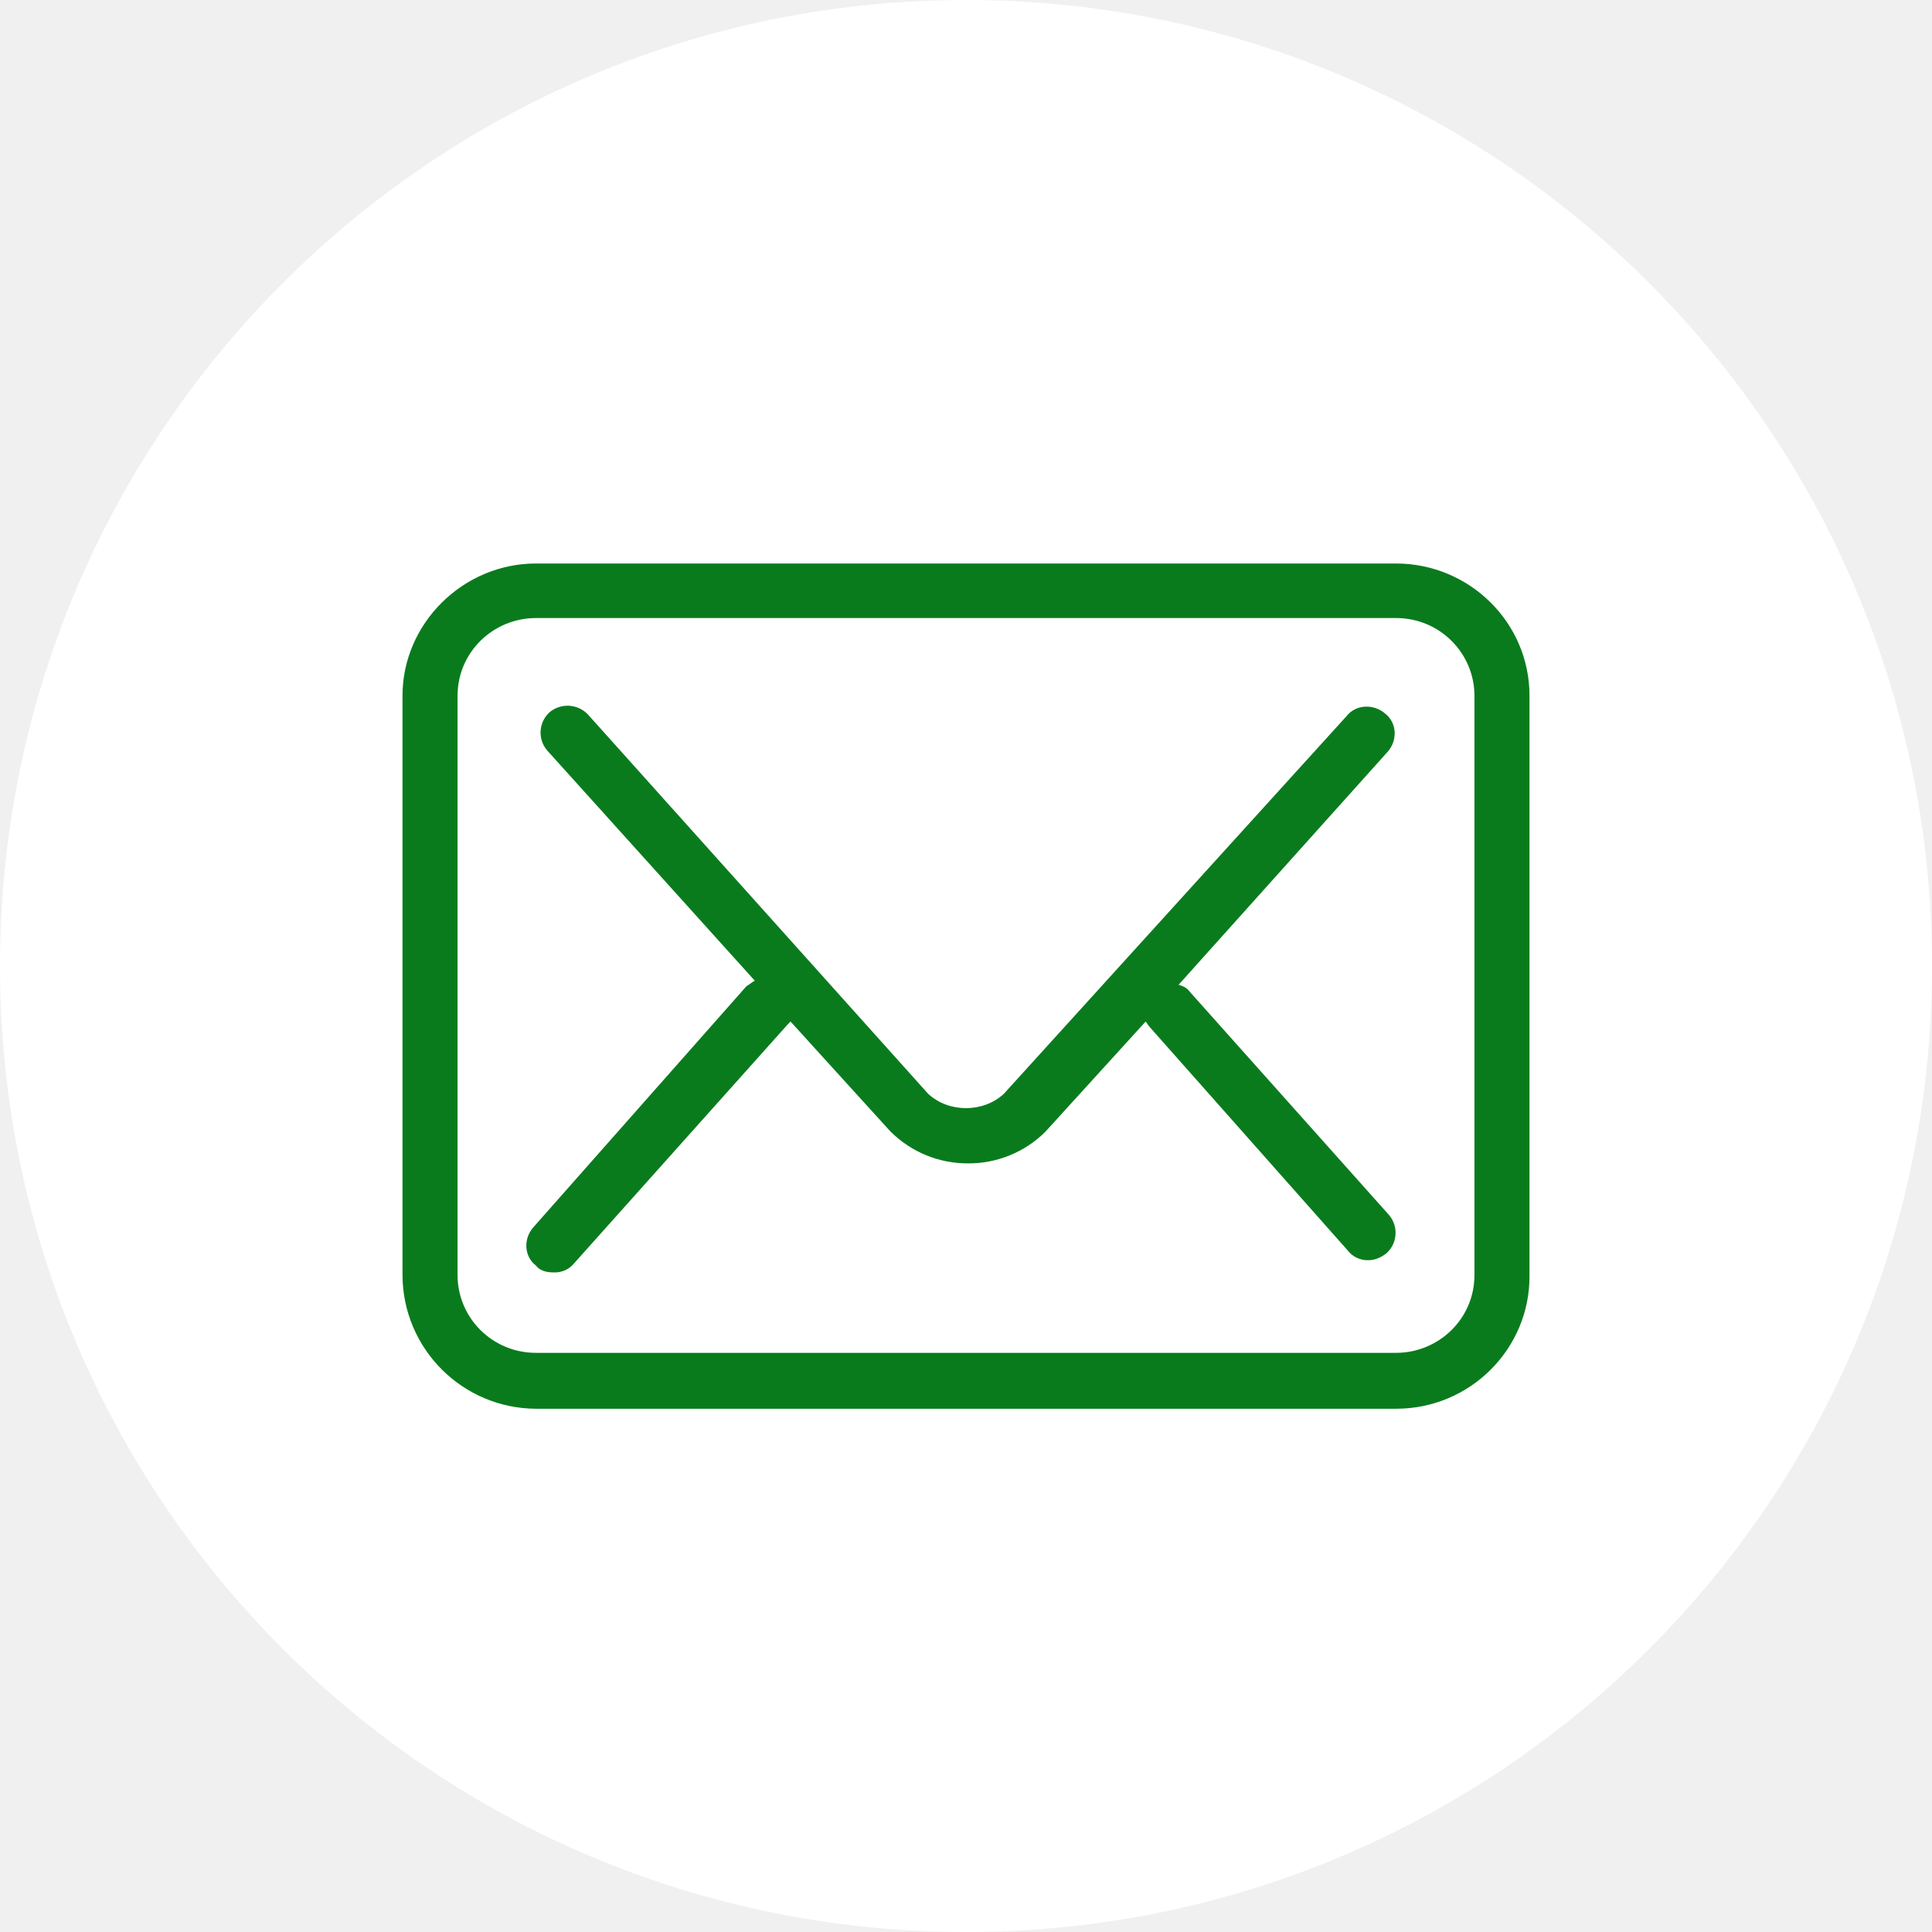
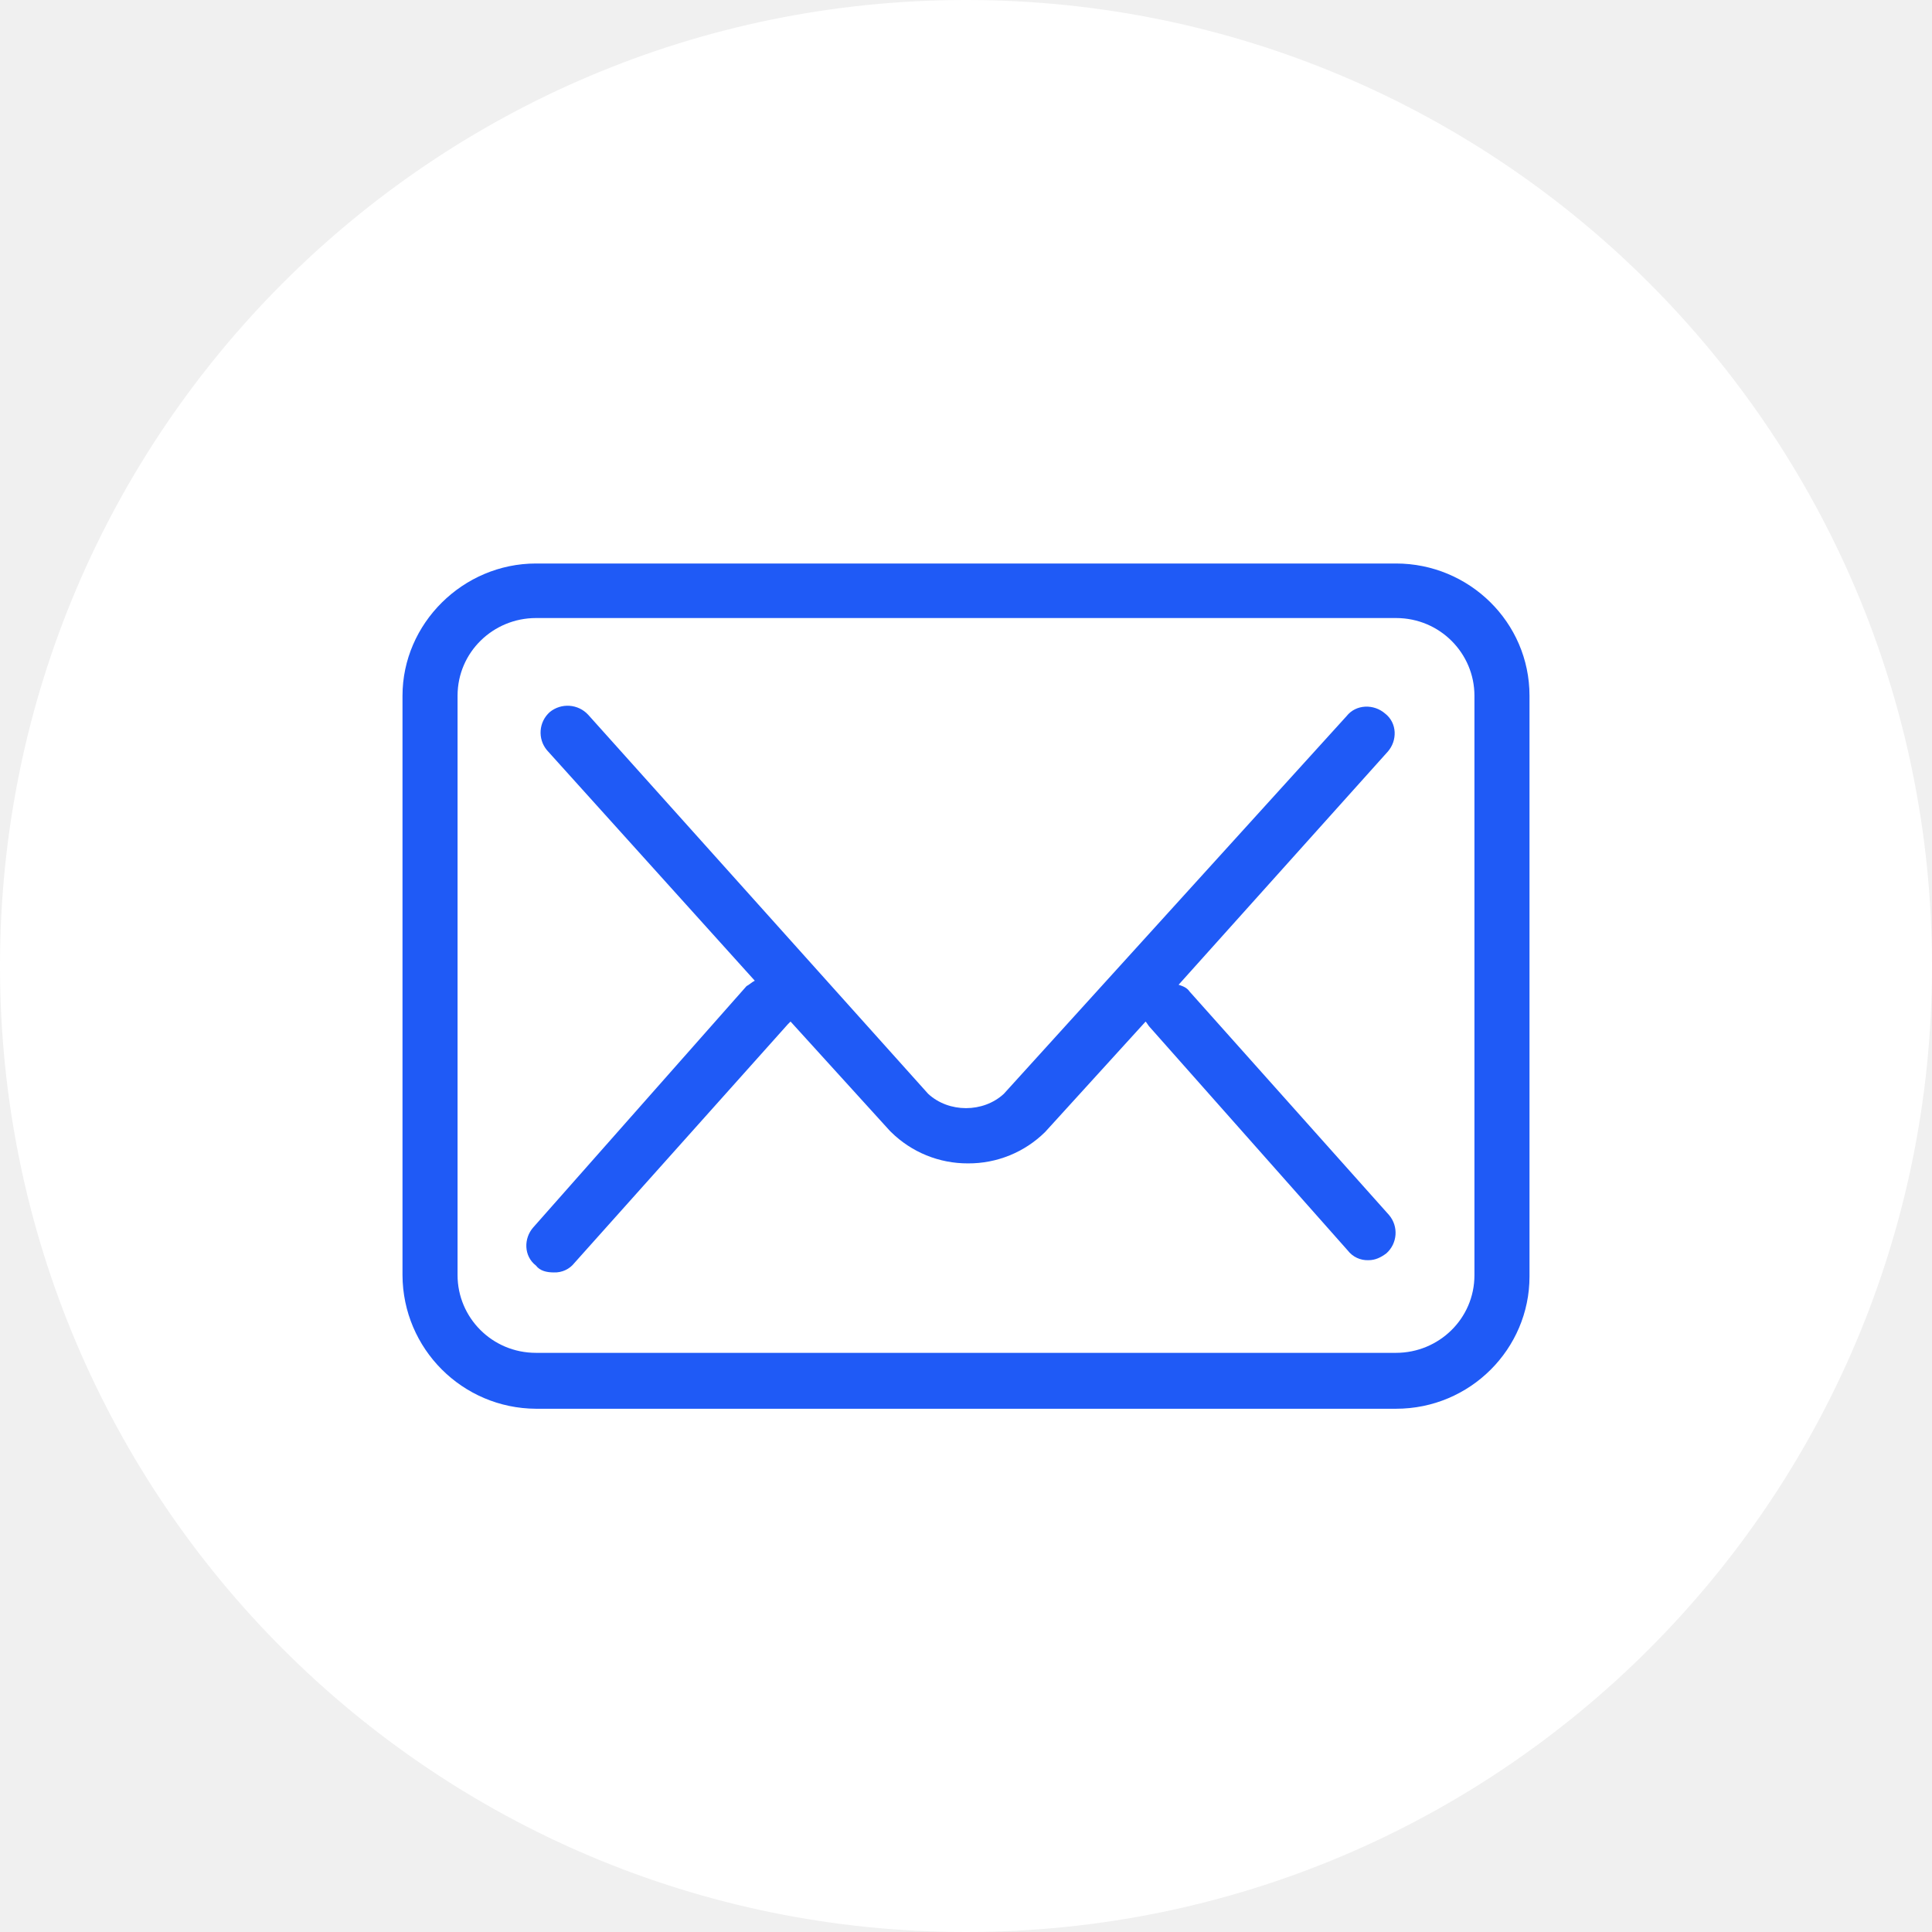
<svg xmlns="http://www.w3.org/2000/svg" width="48" height="48" viewBox="0 0 48 48">
  <g fill="none" fill-rule="evenodd">
    <circle cx="24" cy="24" r="24" fill="#FFF" />
-     <path fill="#097B1D" fill-rule="nonzero" d="M13.316 35A3.333 3.333 0 0 1 10 31.68V17.286C10 15.49 11.504 14 13.316 14h21.368C36.496 14 38 15.456 38 17.285v14.43C38 33.51 36.53 35 34.684 35H13.316zm-1.948-17.715v14.396c0 1.05.854 1.93 1.948 1.93h21.368c1.06 0 1.948-.846 1.948-1.93V17.285c0-1.05-.854-1.93-1.948-1.93H13.316c-1.06 0-1.948.847-1.948 1.93zm2.393 14.328c-.171 0-.342-.034-.445-.17-.307-.237-.307-.677-.068-.948l5.299-5.995c.068-.034.137-.102.205-.135L13.59 18.64a.683.683 0 0 1 .068-.948.698.698 0 0 1 .957.068l8.445 9.416c.513.474 1.367.474 1.88 0l8.513-9.382c.24-.305.684-.305.957-.068.308.237.308.677.069.948l-5.197 5.792c.103.034.205.068.274.17l4.957 5.554a.683.683 0 0 1-.069.949c-.136.101-.273.17-.444.17a.617.617 0 0 1-.513-.238l-4.923-5.555c-.034-.034-.068-.101-.102-.135l-2.496 2.743a2.702 2.702 0 0 1-1.915.78 2.702 2.702 0 0 1-1.914-.78l-.034-.034-2.462-2.71-.068.068-5.3 5.928a.617.617 0 0 1-.512.237z" />
+     <path fill="#1F5AF6" fill-rule="nonzero" d="M13.316 35A3.333 3.333 0 0 1 10 31.68V17.286C10 15.49 11.504 14 13.316 14h21.368C36.496 14 38 15.456 38 17.285v14.43C38 33.51 36.53 35 34.684 35H13.316zm-1.948-17.715v14.396c0 1.05.854 1.93 1.948 1.93h21.368c1.06 0 1.948-.846 1.948-1.93V17.285c0-1.05-.854-1.93-1.948-1.93H13.316c-1.06 0-1.948.847-1.948 1.93zm2.393 14.328c-.171 0-.342-.034-.445-.17-.307-.237-.307-.677-.068-.948l5.299-5.995c.068-.034.137-.102.205-.135L13.59 18.64a.683.683 0 0 1 .068-.948.698.698 0 0 1 .957.068l8.445 9.416c.513.474 1.367.474 1.88 0l8.513-9.382c.24-.305.684-.305.957-.068.308.237.308.677.069.948l-5.197 5.792c.103.034.205.068.274.17l4.957 5.554a.683.683 0 0 1-.069.949c-.136.101-.273.17-.444.17a.617.617 0 0 1-.513-.238l-4.923-5.555c-.034-.034-.068-.101-.102-.135l-2.496 2.743a2.702 2.702 0 0 1-1.915.78 2.702 2.702 0 0 1-1.914-.78l-.034-.034-2.462-2.71-.068.068-5.3 5.928a.617.617 0 0 1-.512.237z" />
  </g>
</svg>
